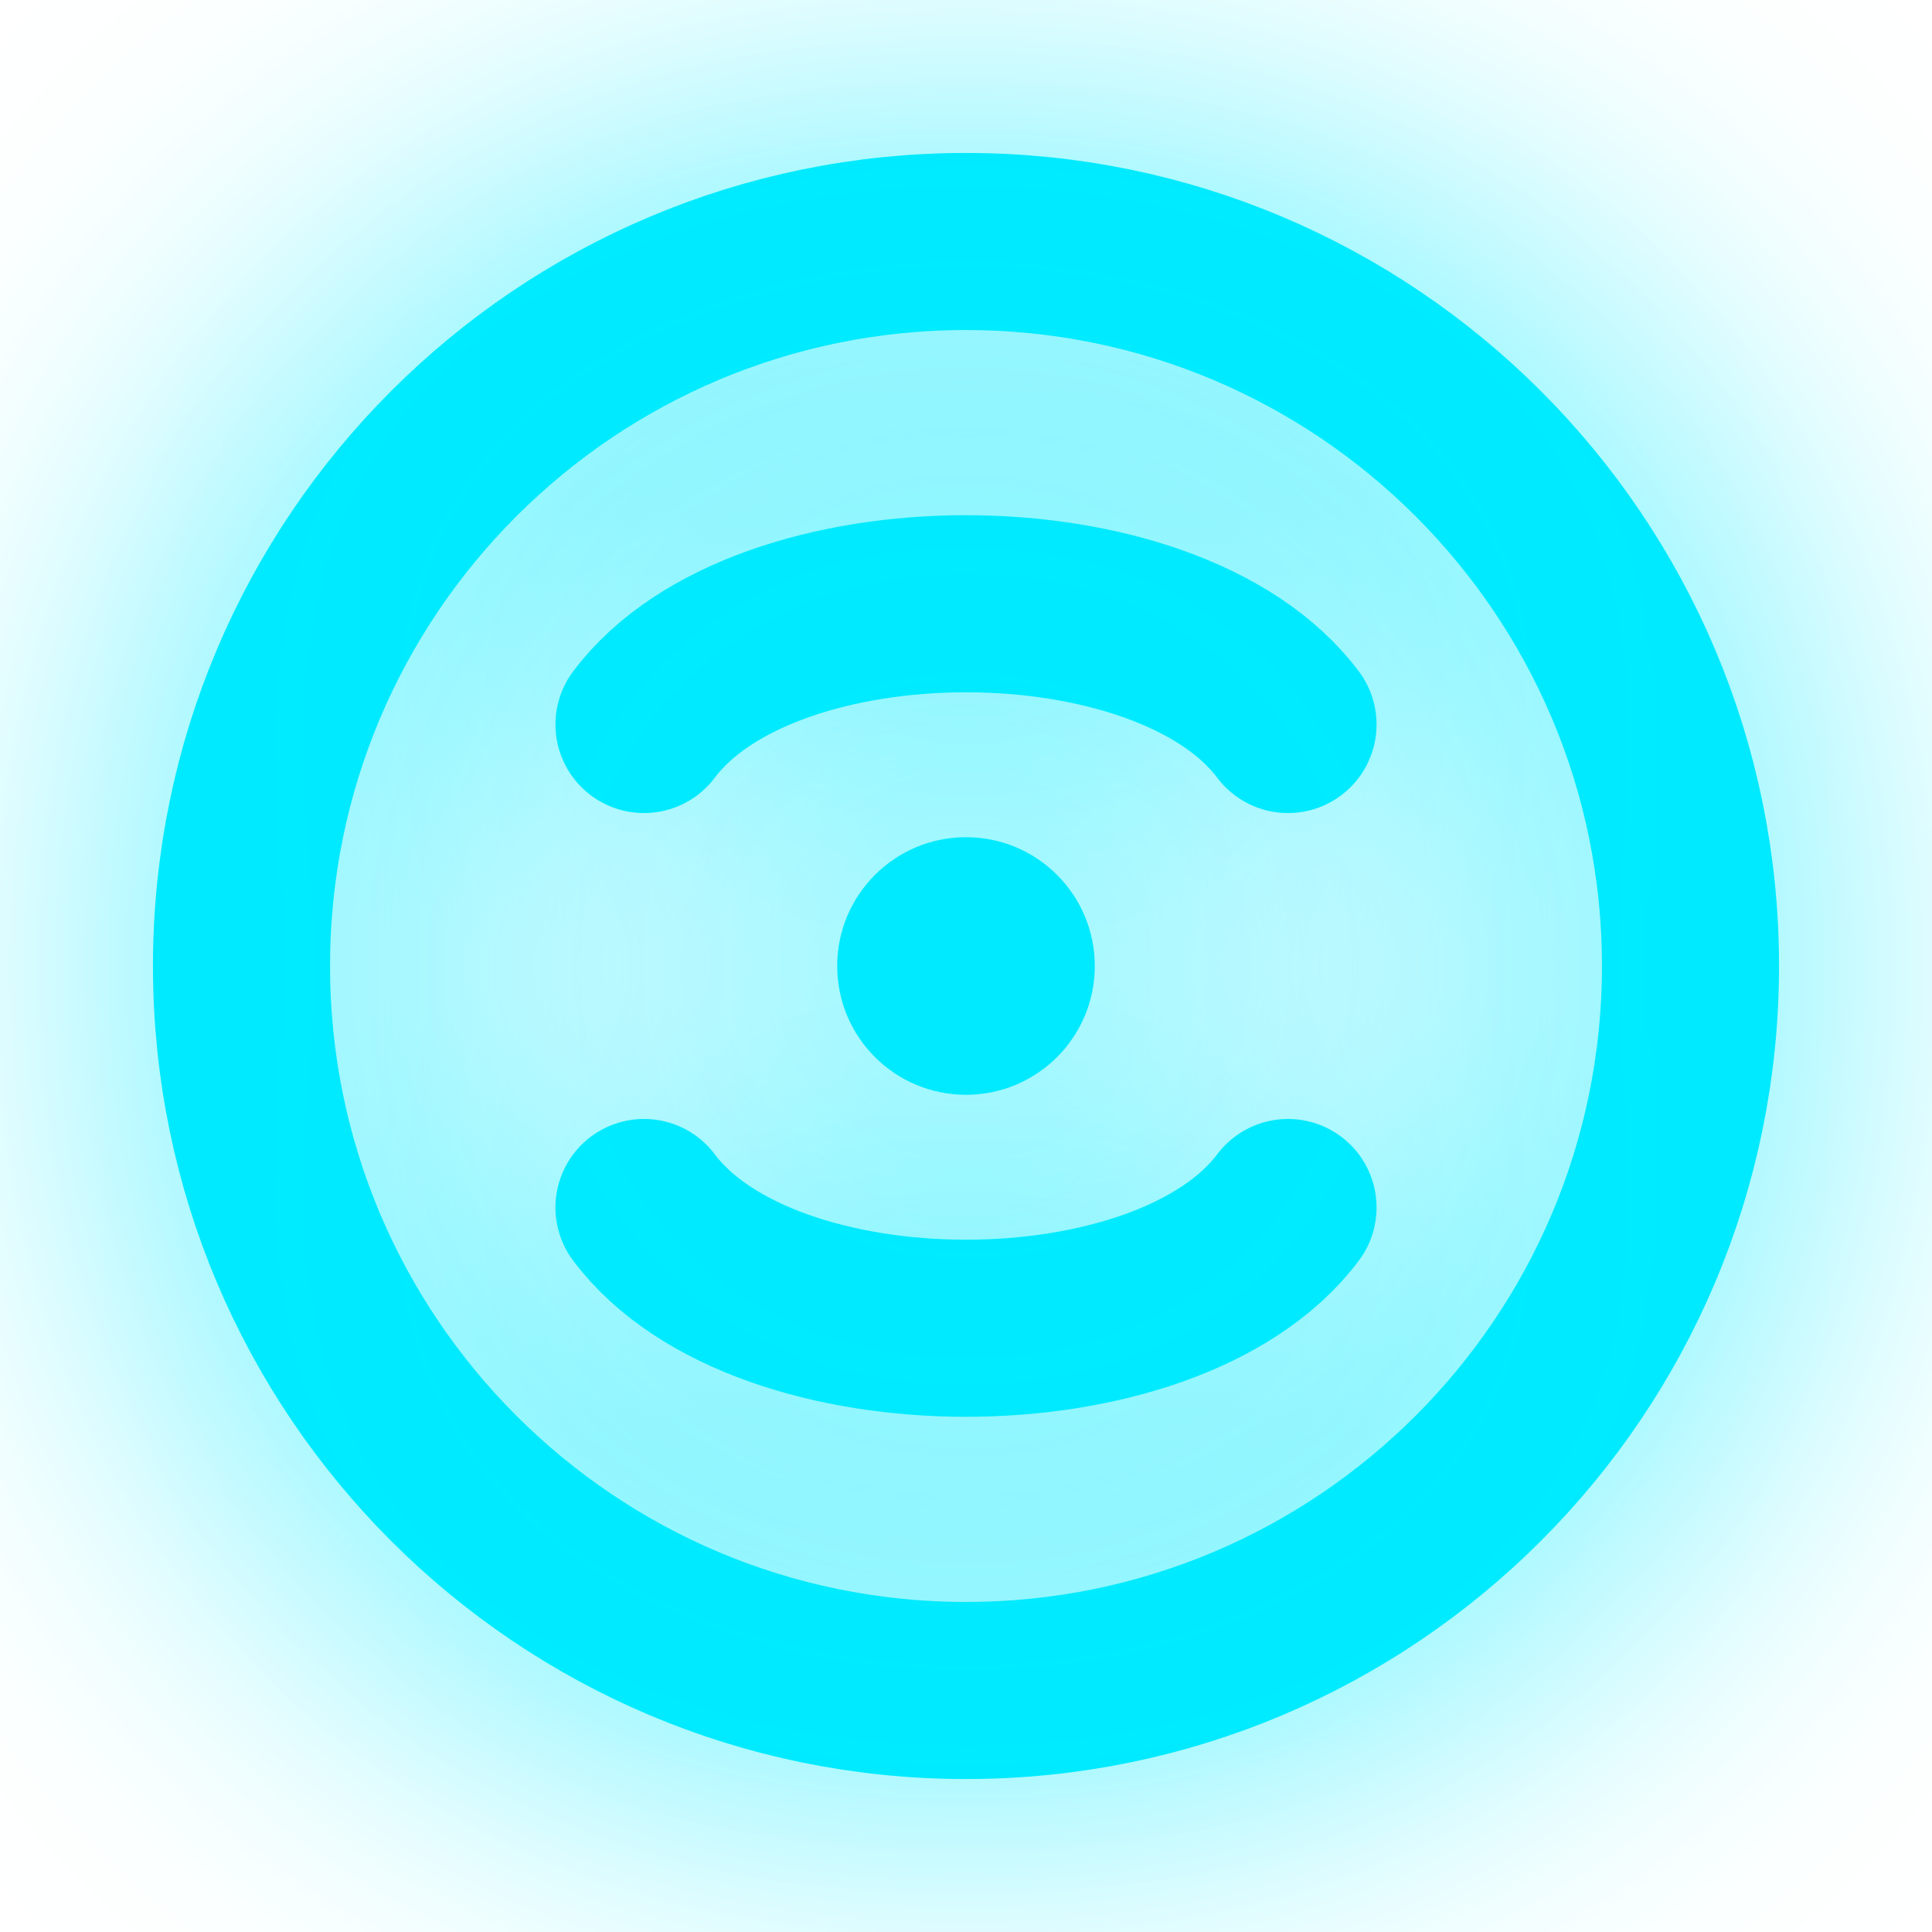
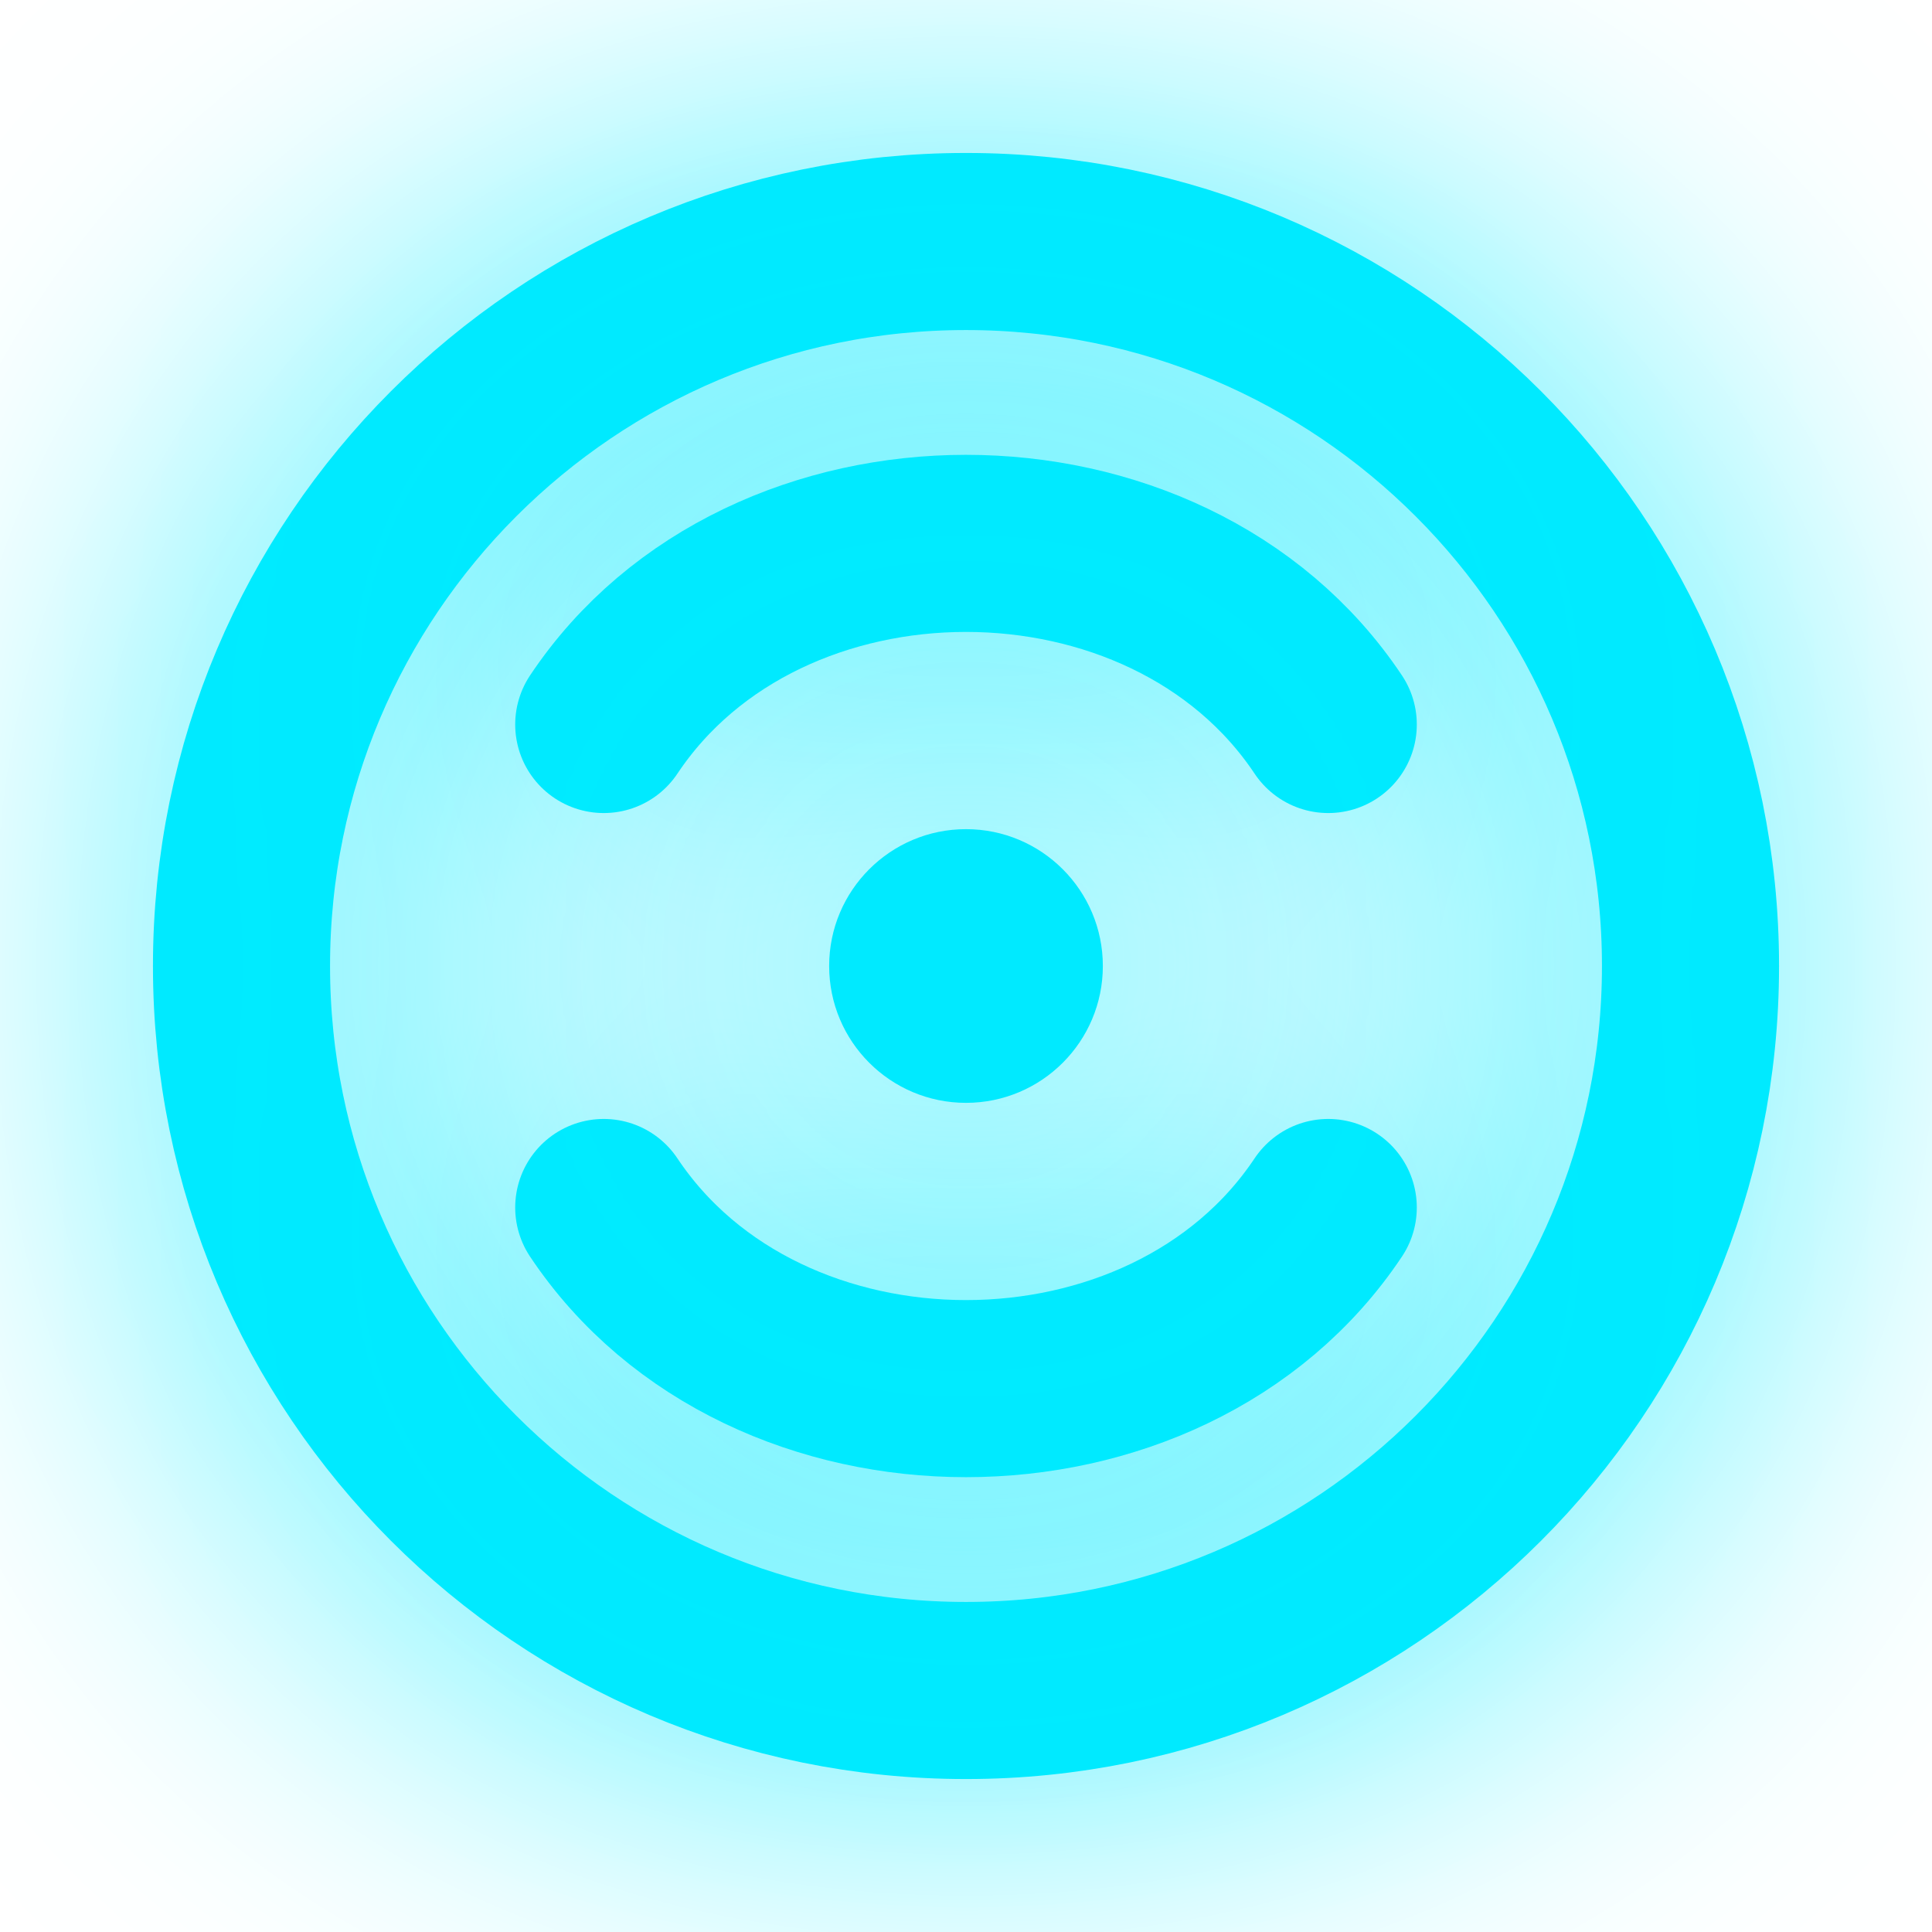
<svg xmlns="http://www.w3.org/2000/svg" width="80" height="80" viewBox="0 0 24 24" fill="none">
  <circle cx="12" cy="12" r="9" stroke="#00eaff" stroke-width="2.2" stroke-linecap="round" style="filter: drop-shadow(0 0 6px #00eaff);" />
-   <path d="M8 9c1.5-2 6.5-2 8 0M8 15c1.5 2 6.5 2 8 0" stroke="#00eaff" stroke-width="2.2" stroke-linecap="round" stroke-linejoin="round" style="filter: drop-shadow(0 0 6px #00eaff);" />
-   <circle cx="12" cy="12" r="1.6" fill="#00eaff" style="filter: drop-shadow(0 0 4px #00eaff);" />
+   <path d="M7.5 9c2-3 7-3 9 0M7.5 15c2 3 7 3 9 0" stroke="#00eaff" stroke-width="2.2" stroke-linecap="round" stroke-linejoin="round" style="filter: drop-shadow(0 0 6px #00eaff);" />
+   <circle cx="12" cy="12" r="1.7" fill="#00eaff" style="filter: drop-shadow(0 0 4px #00eaff);" />
</svg>
